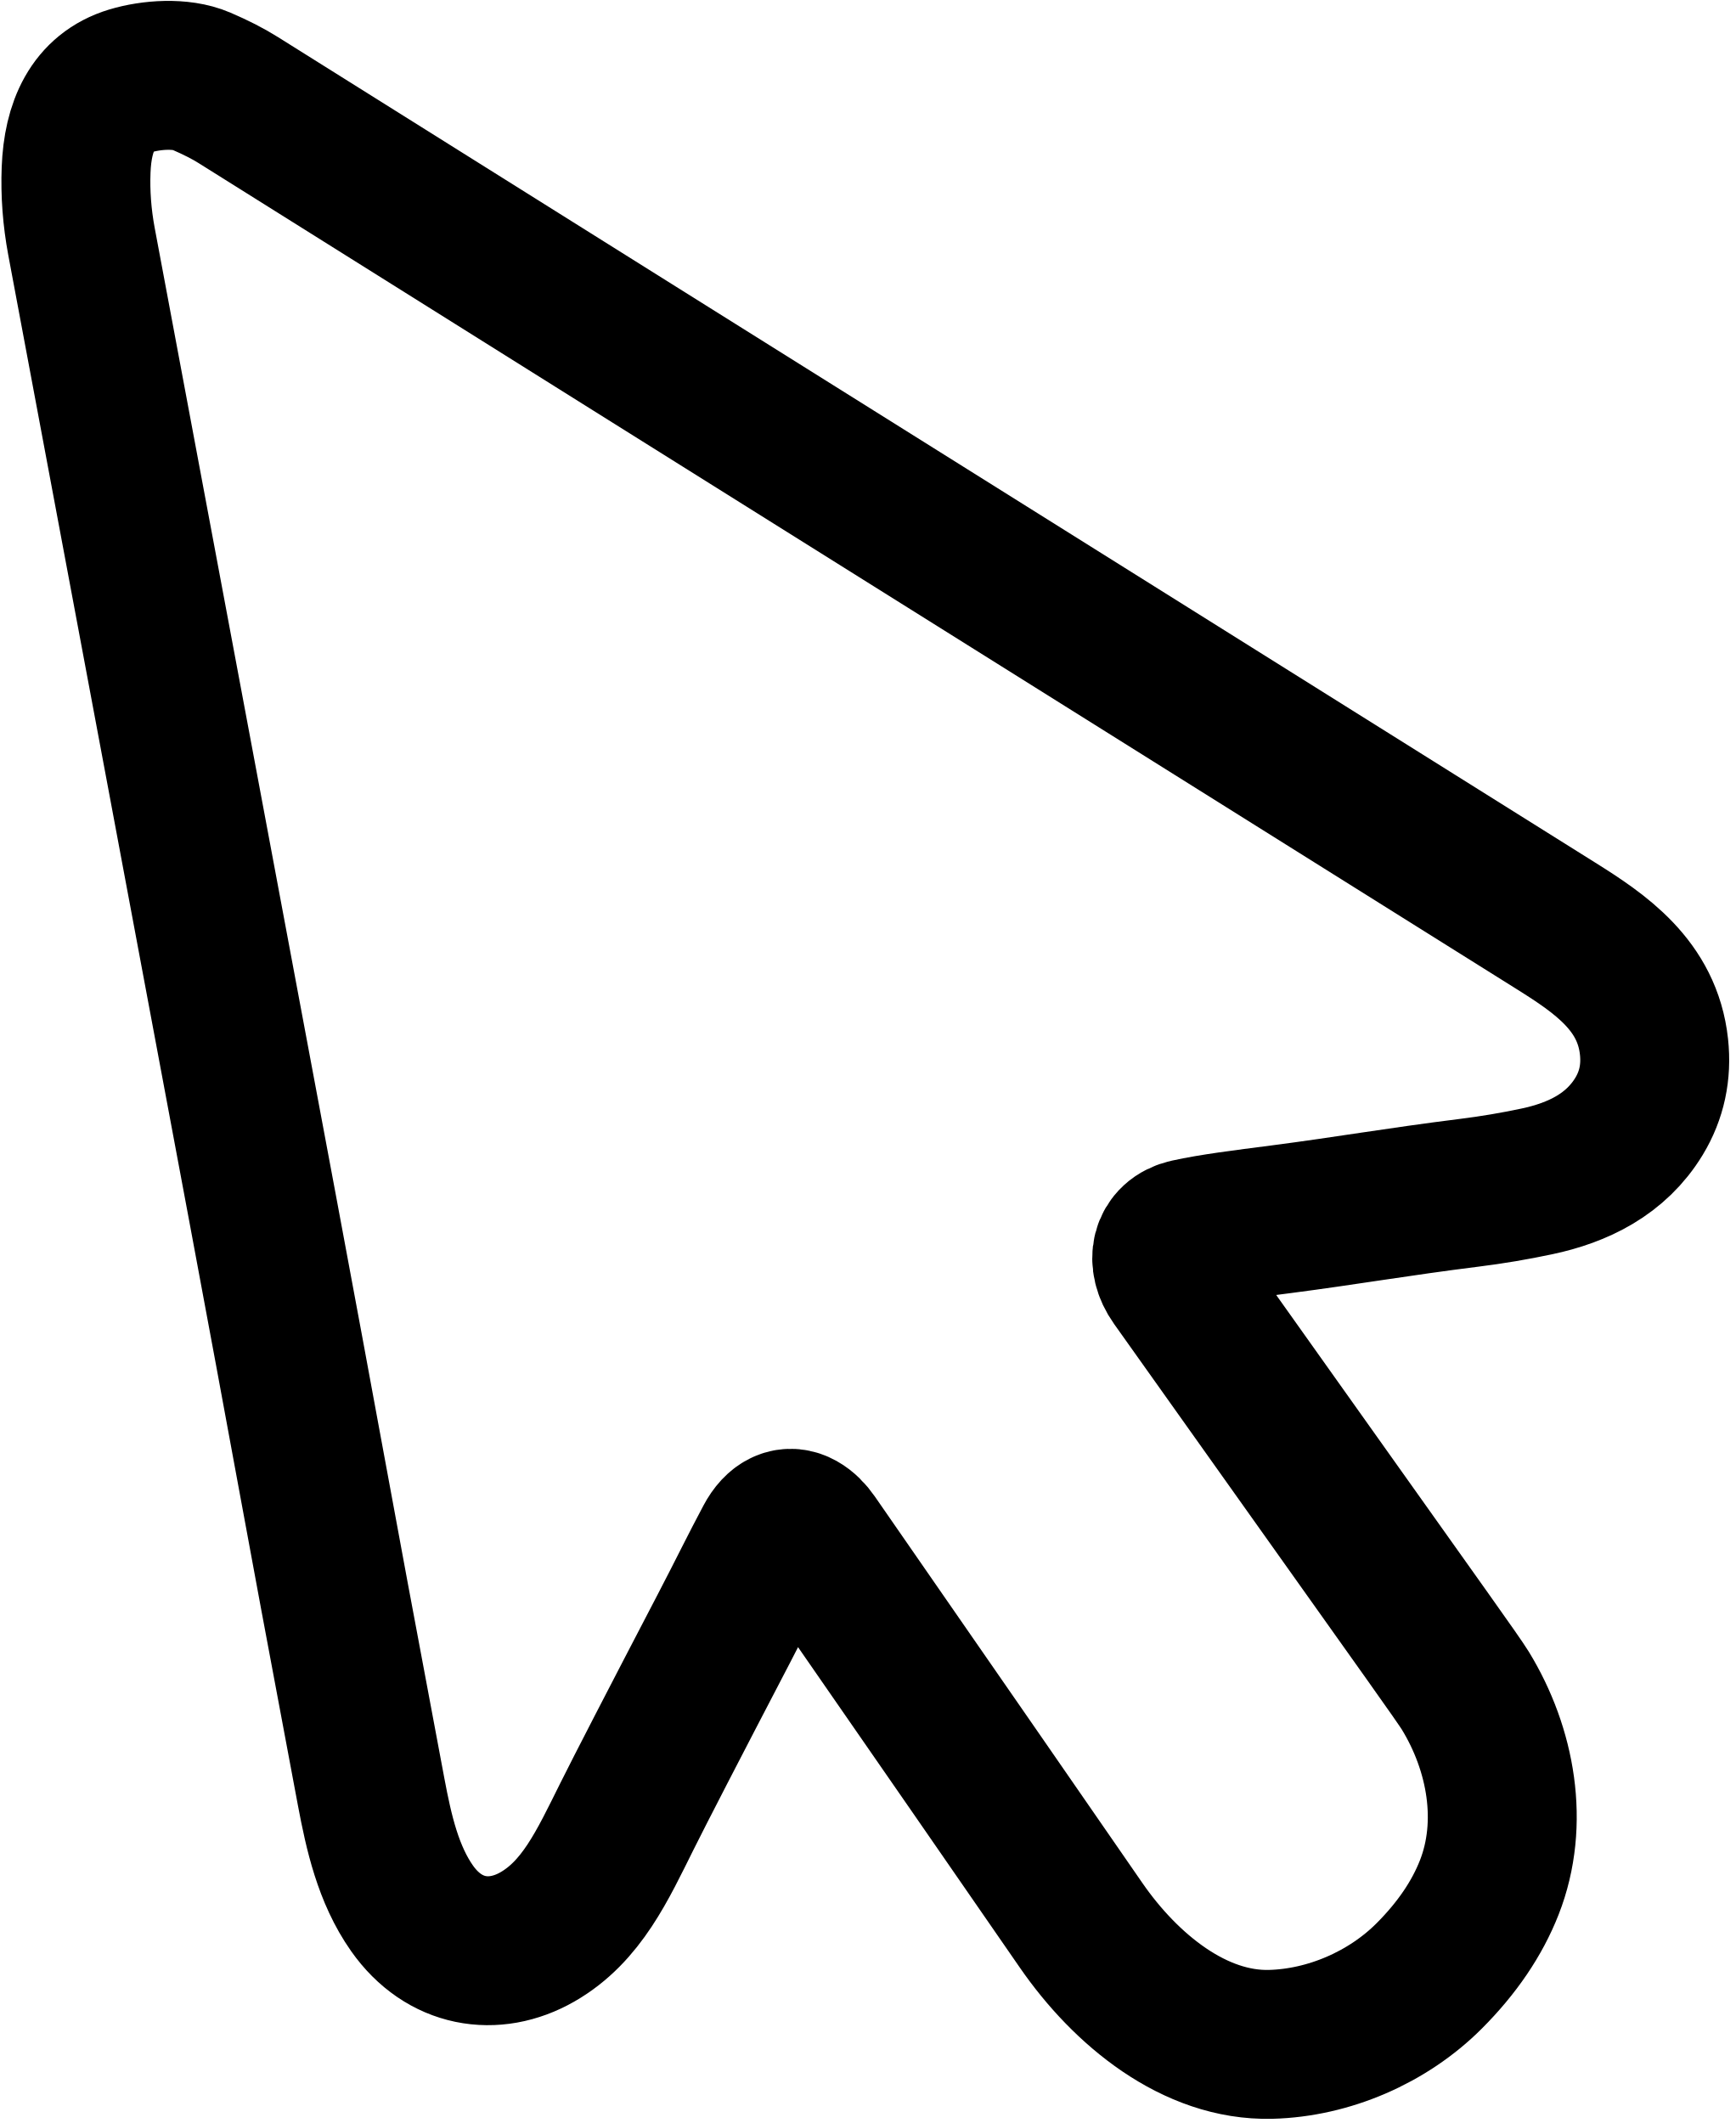
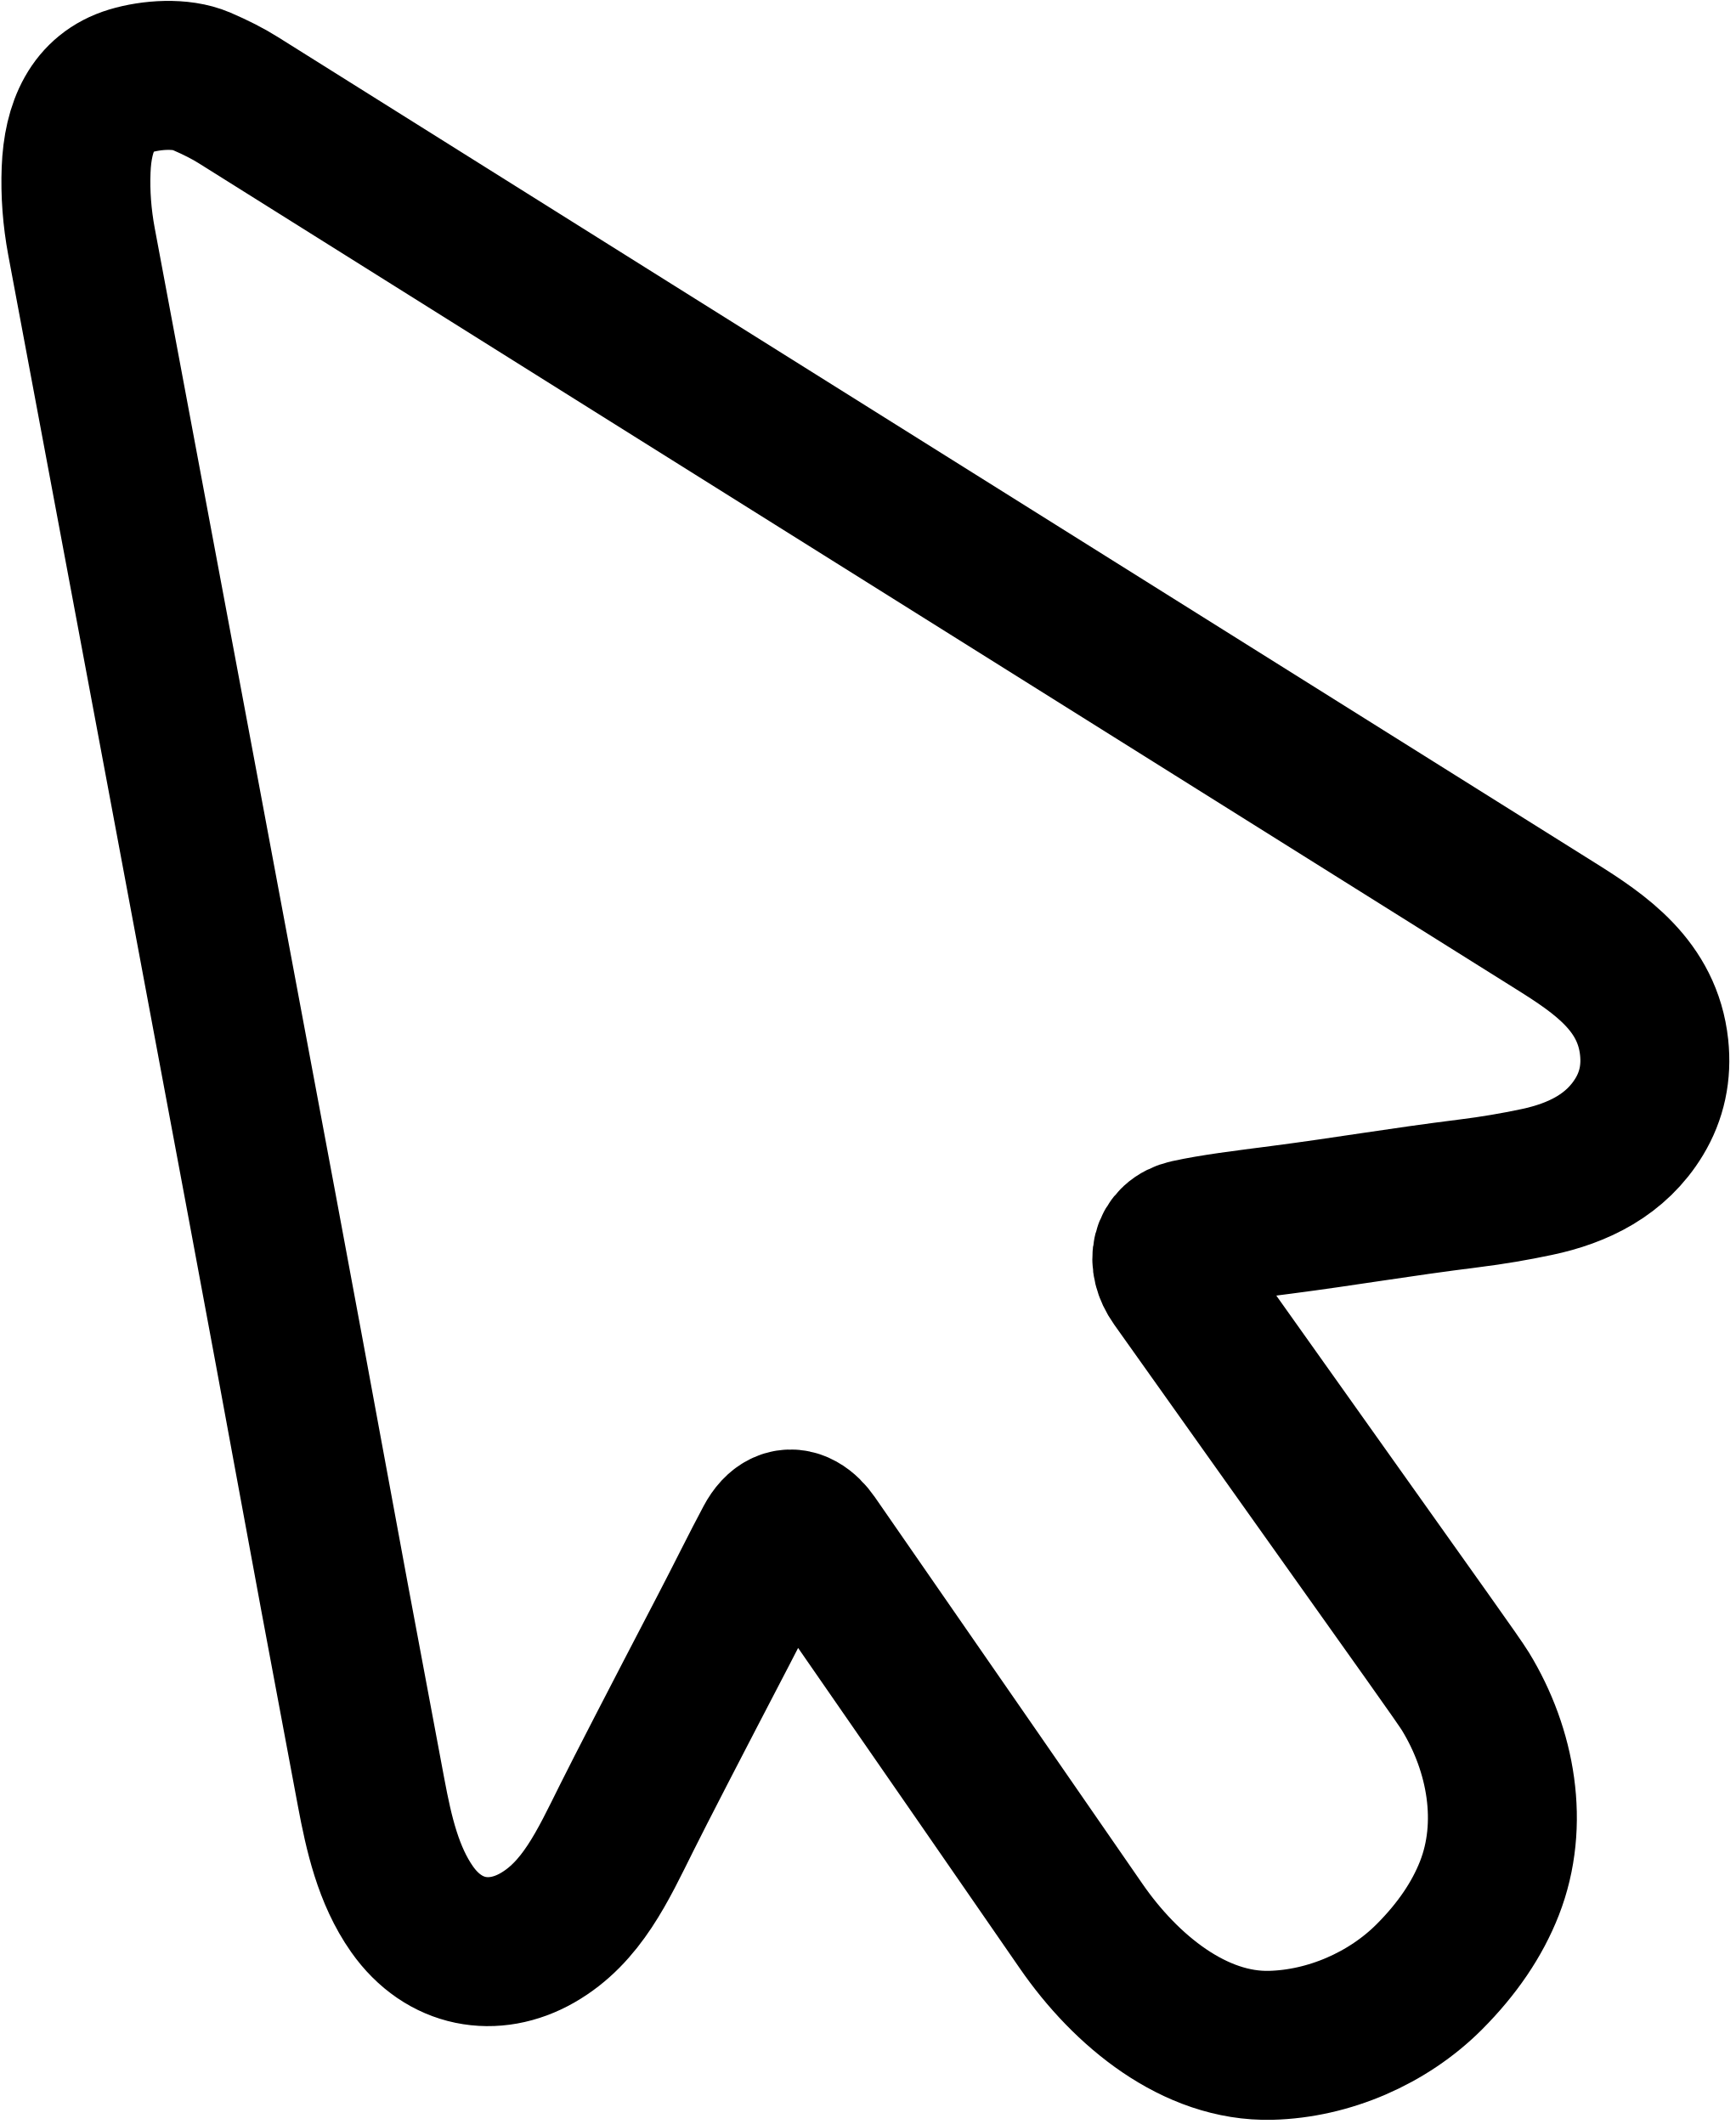
- <svg xmlns="http://www.w3.org/2000/svg" width="100%" height="100%" viewBox="0 0 14171 17338" version="1.1" xml:space="preserve" style="fill-rule:evenodd;clip-rule:evenodd;stroke-linejoin:round;stroke-miterlimit:2;">
-   <rect id="Artboard1" x="0" y="0" width="14167.9" height="17335.7" style="fill:none;" />
-   <path d="M6400.27,12452.7c-44.854,20.186 -84.457,62.742 -118.864,127.231c-116.971,218.678 -221.873,434.942 -370.604,720.235c-415.321,796.973 -679.158,1308.31 -791.533,1533.79c-199.492,400.143 -369.776,777.599 -731.762,984.652c-352.664,201.631 -761.641,137.318 -1022.83,-233.638c-194.783,-276.902 -271.456,-618.553 -334.13,-951.454c-223.197,-1185.7 -399.684,-2132.64 -529.297,-2841.06c-135.046,-739.051 -474.936,-2559.66 -1019.22,-5461.45c-415.93,-2217.36 -688.197,-3670.14 -816.607,-4358.38c-36.848,-197.734 -51.486,-393.124 -43.914,-586.168c13.739,-355.944 135.686,-632.622 444.743,-726.34c167.641,-50.638 410.583,-69.043 576.573,2.405c119.35,51.381 219.944,102.661 301.616,154.093c709.96,446.358 4296.8,2694.51 10760.5,6744.47c362.529,227.146 747.215,486.388 801.034,988.121c22.168,206.743 -18.392,395.666 -121.701,566.557c-187.656,310.1 -496.892,461.087 -836.097,532.666c-181.241,38.487 -363.796,69.311 -547.683,92.253c-597.211,74.784 -1000.16,146.791 -1539.33,216.725c-316.324,40.967 -556.076,70.274 -761.877,115.207c-185.184,40.546 -221.839,225.401 -106.732,387.117c524.427,737.401 1211.19,1703.47 2060.12,2898.45c183.115,257.576 287.2,407.034 312.224,448.158c293.927,480.432 401.104,1083.9 196.455,1606.79c-99.244,253.791 -262.798,494.884 -490.665,723.279c-339.394,340.172 -822.593,547.291 -1294.67,559.353c-620.175,15.736 -1183.63,-444.381 -1548.72,-973.321c-405.076,-586.961 -1133.16,-1639.06 -2184.43,-3156.05c-58.489,-84.54 -149.866,-155.548 -242.585,-113.678l0.003,-0.009Z" style="fill:none;fill-rule:nonzero;stroke:#000;stroke-width:1216.1px;" />
+ <svg xmlns="http://www.w3.org/2000/svg" width="100%" height="100%" viewBox="0 0 817 1000" version="1.1" xml:space="preserve" style="fill-rule:evenodd;clip-rule:evenodd;stroke-linejoin:round;stroke-miterlimit:2;">
+   <g id="Artboard1" transform="matrix(0.057653,0,0,0.0576768,0,0)">
+     <rect x="0" y="0" width="14167.9" height="17335.7" style="fill:none;" />
+   </g>
+   <g transform="matrix(0.057653,0,0,0.0576768,0,0)">
+     <path d="M6400.27,12452.7C6355.42,12472.9 6315.81,12515.4 6281.41,12579.9C6164.44,12798.6 6059.53,13014.9 5910.8,13300.2C5495.48,14097.1 5231.64,14608.5 5119.27,14834C4919.78,15234.1 4749.49,15611.6 4387.51,15818.6C4034.84,16020.2 3625.87,15955.9 3364.68,15585C3169.89,15308.1 3093.22,14966.4 3030.55,14633.5C2807.35,13447.8 2630.86,12500.9 2501.25,11792.5C2366.2,11053.4 2026.31,9232.8 1482.03,6331.01C1066.1,4113.65 793.833,2660.87 665.423,1972.63C628.575,1774.89 613.937,1579.5 621.509,1386.46C635.248,1030.51 757.195,753.836 1066.25,660.118C1233.89,609.48 1476.84,591.075 1642.83,662.523C1762.17,713.904 1862.77,765.184 1944.44,816.616C2654.4,1262.97 6241.24,3511.13 12704.9,7561.09C13067.5,7788.23 13452.2,8047.47 13506,8549.21C13528.1,8755.95 13487.6,8944.87 13384.3,9115.76C13196.6,9425.86 12887.4,9576.85 12548.2,9648.43C12366.9,9686.92 12184.4,9717.74 12000.5,9740.68C11403.3,9815.47 11000.3,9887.47 10461.2,9957.41C10144.8,9998.38 9905.09,10027.7 9699.29,10072.6C9514.1,10113.2 9477.45,10298 9592.56,10459.7C10117,11197.1 10803.7,12163.2 11652.7,13358.2C11835.8,13615.8 11939.9,13765.2 11964.9,13806.3C12258.8,14286.8 12366,14890.2 12161.4,15413.1C12062.1,15666.9 11898.6,15908 11670.7,16136.4C11331.3,16476.6 10848.1,16683.7 10376,16695.8C9755.84,16711.5 9192.39,16251.4 8827.3,15722.4C8422.22,15135.5 7694.14,14083.4 6642.87,12566.4C6584.38,12481.9 6493,12410.8 6400.28,12452.7L6400.29,12452.7L6400.27,12452.7Z" style="fill:none;fill-rule:nonzero;stroke:black;stroke-width:1216.1px;" />
+   </g>
</svg>
